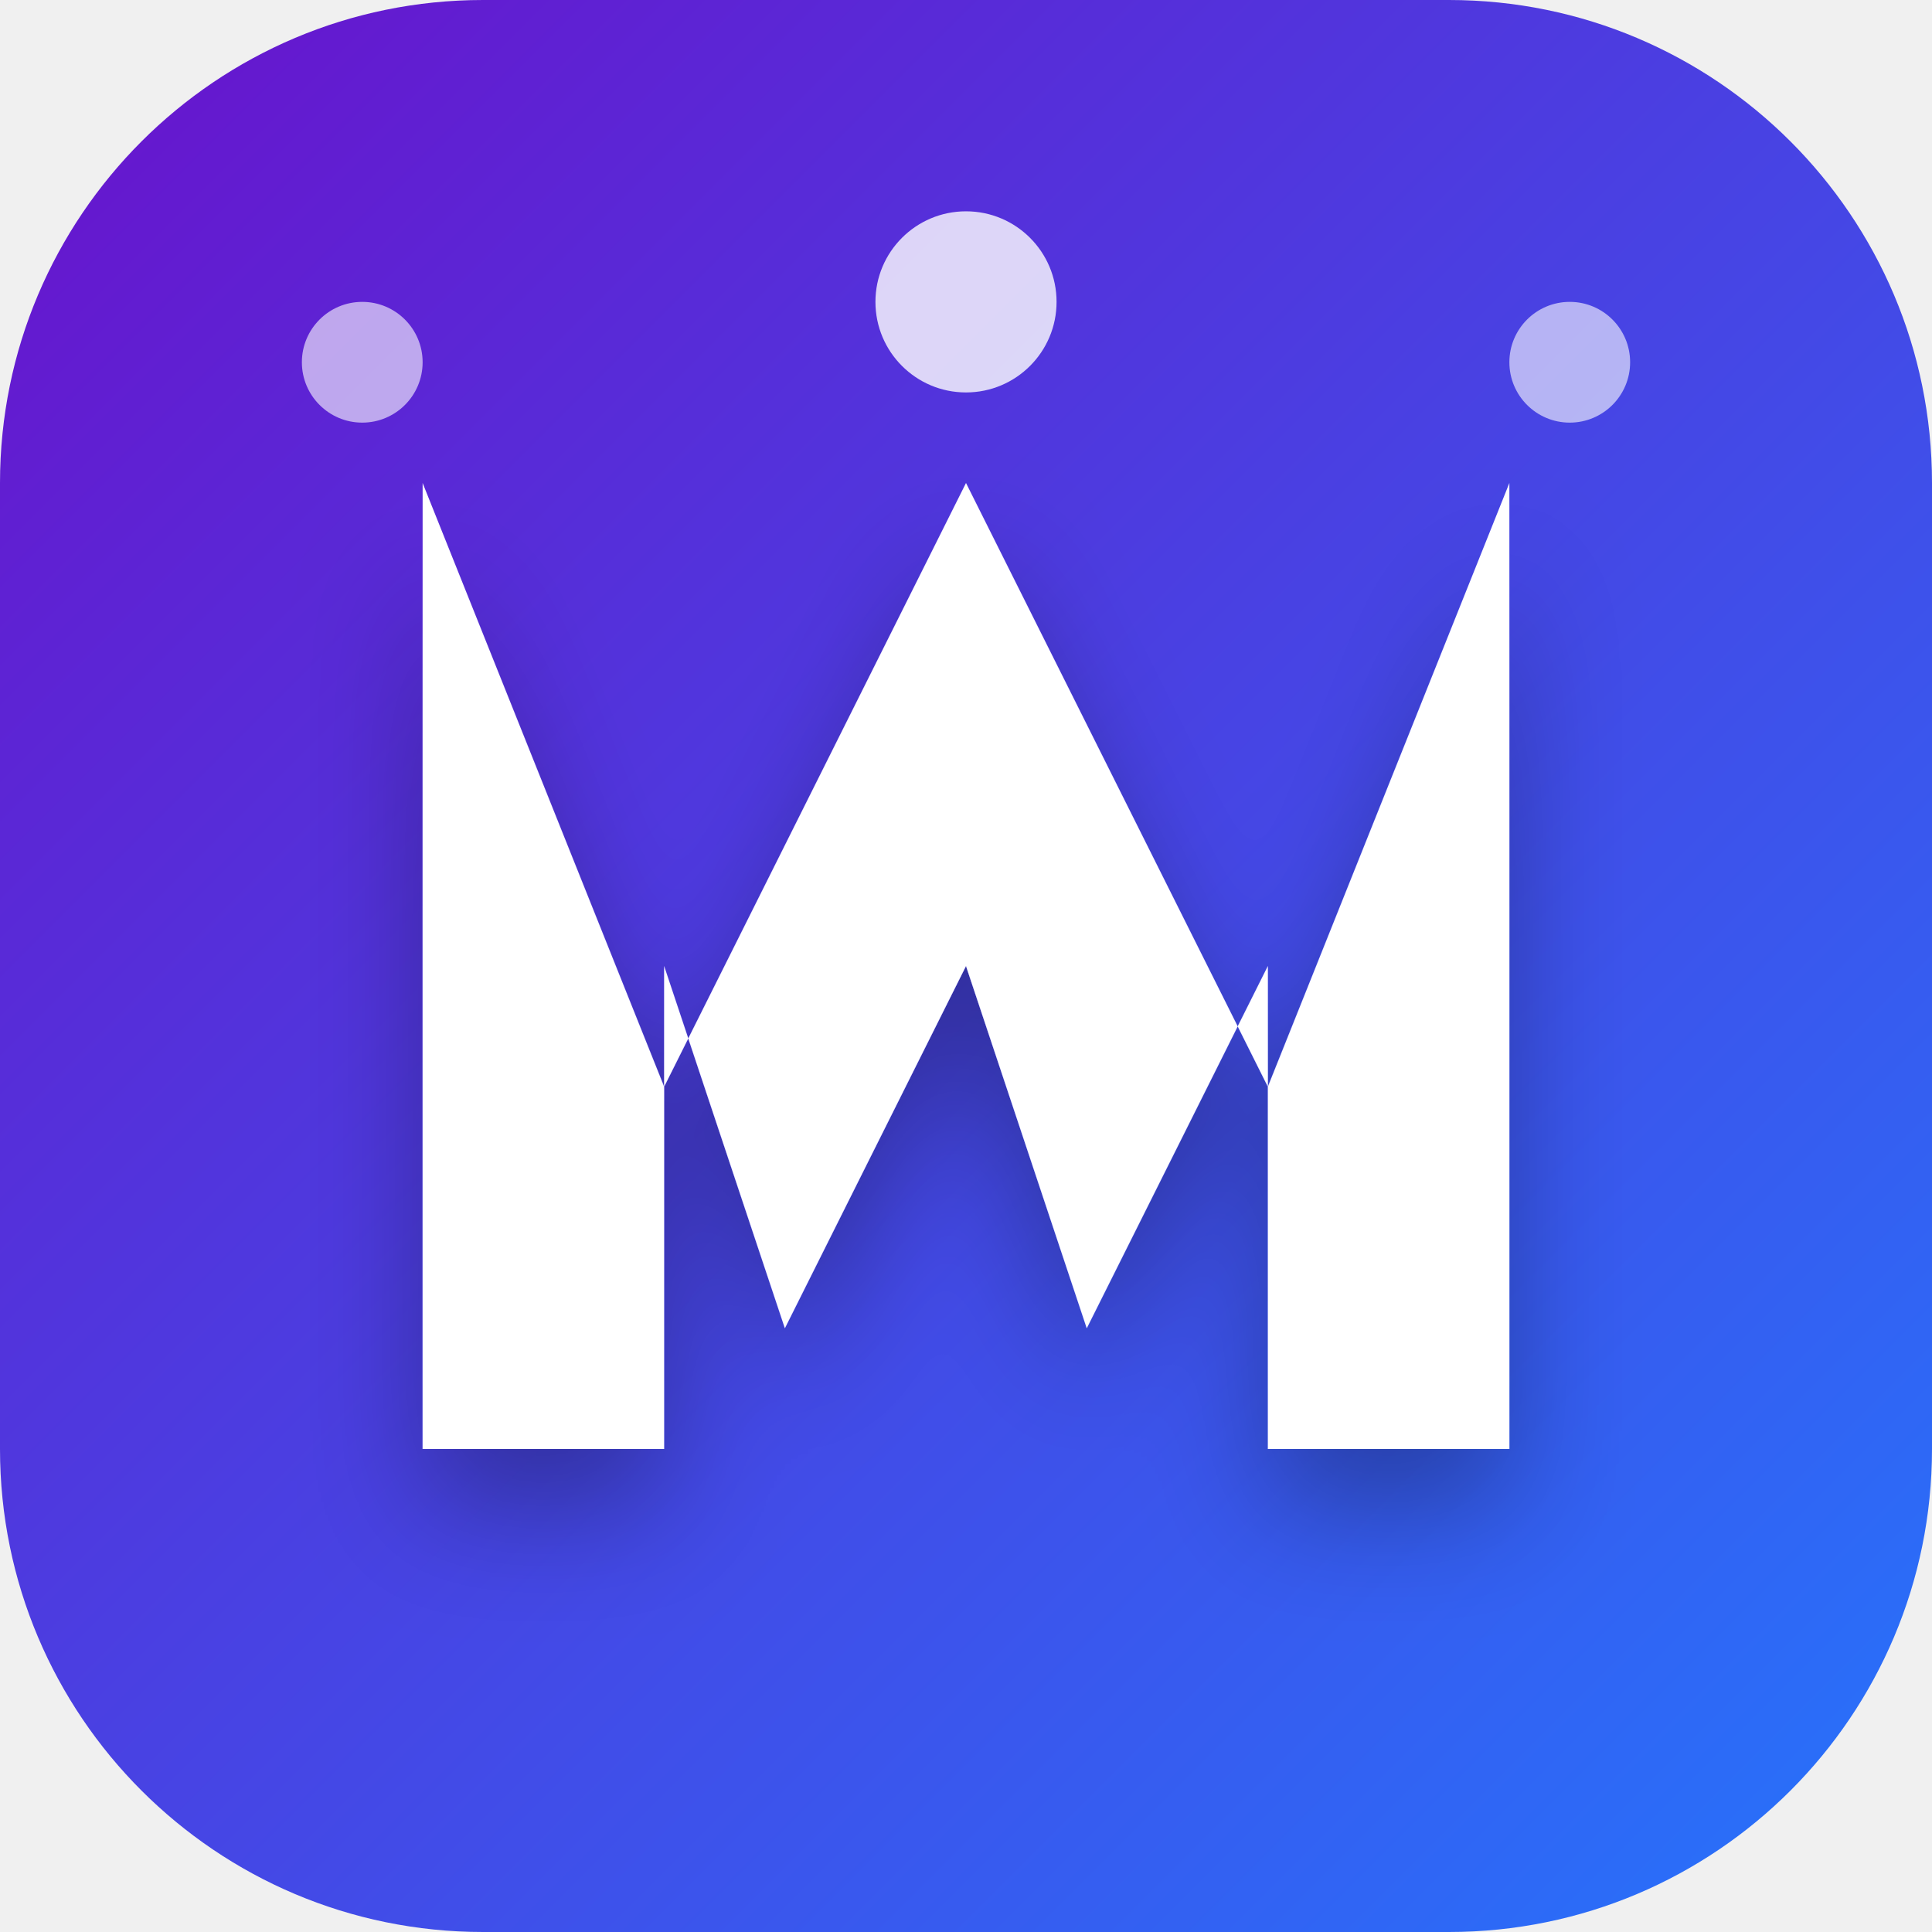
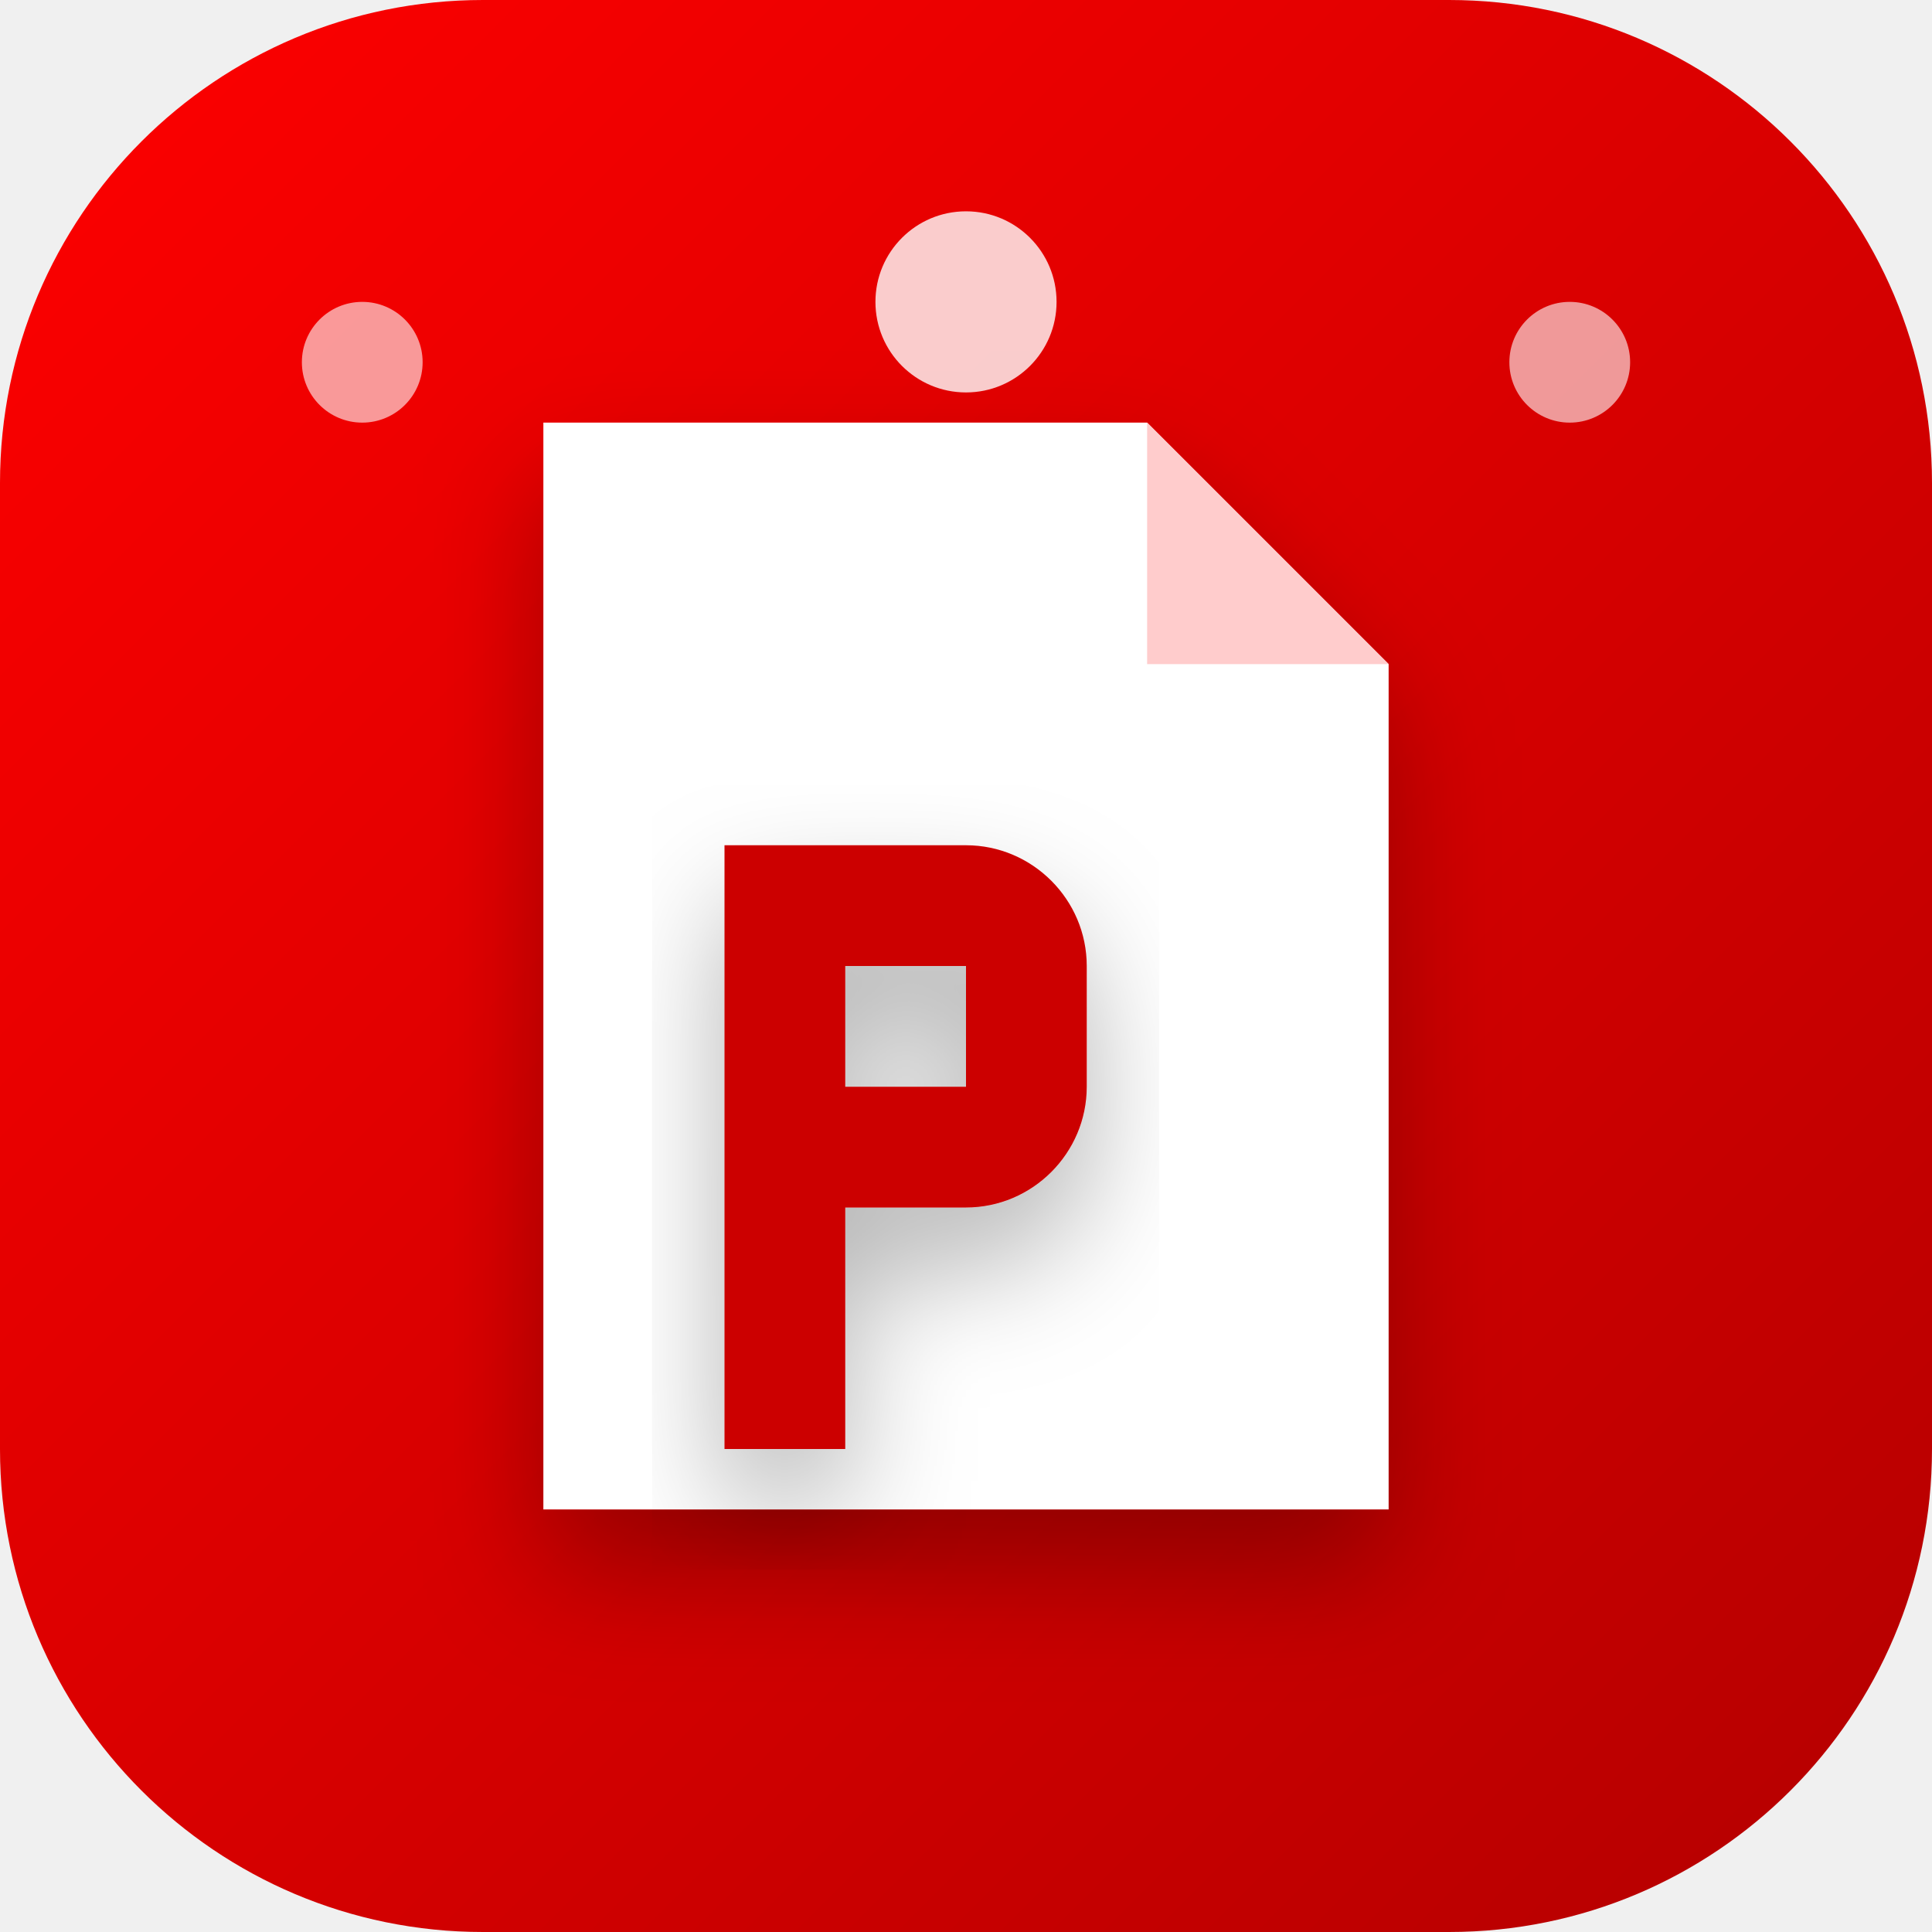
<svg xmlns="http://www.w3.org/2000/svg" width="32" height="32" viewBox="0 0 32 32" fill="none">
  <defs>
    <linearGradient id="bgGradient" x1="0%" y1="0%" x2="100%" y2="100%">
-       <stop offset="0%" stop-color="#6a11cb" />
-       <stop offset="100%" stop-color="#2575fc" />
+       <stop offset="0%" stop-color="#FF0000" />
+       <stop offset="100%" stop-color="#B30000" />
    </linearGradient>
    <filter id="shadow" x="-20%" y="-20%" width="140%" height="140%">
      <feDropShadow dx="0" dy="1" stdDeviation="1" flood-opacity="0.3" />
    </filter>
  </defs>
  <rect width="32" height="32" rx="8" fill="url(#bgGradient)" />
-   <path d="M7 8L11 18L16 8L21 18L25 8V24H21V16L18 22L16 16L13 22L11 16V24H7V8Z" fill="white" filter="url(#shadow)" />
+   <path d="M9 7H19L23 11V25H9V7Z" fill="white" filter="url(#shadow)" />
+   <path d="M19 7V11H23L19 7Z" fill="#FFCCCC" />
+   <path d="M12 14H16C17.1 14 18 14.9 18 16V18C18 19.1 17.1 20 16 20H14V24H12V14ZM14 18H16V16H14V18Z" fill="#CC0000" filter="url(#shadow)" />
  <circle cx="16" cy="5" r="1.5" fill="white" opacity="0.8" />
  <circle cx="6" cy="6" r="1" fill="white" opacity="0.6" />
  <circle cx="26" cy="6" r="1" fill="white" opacity="0.6" />
</svg>
